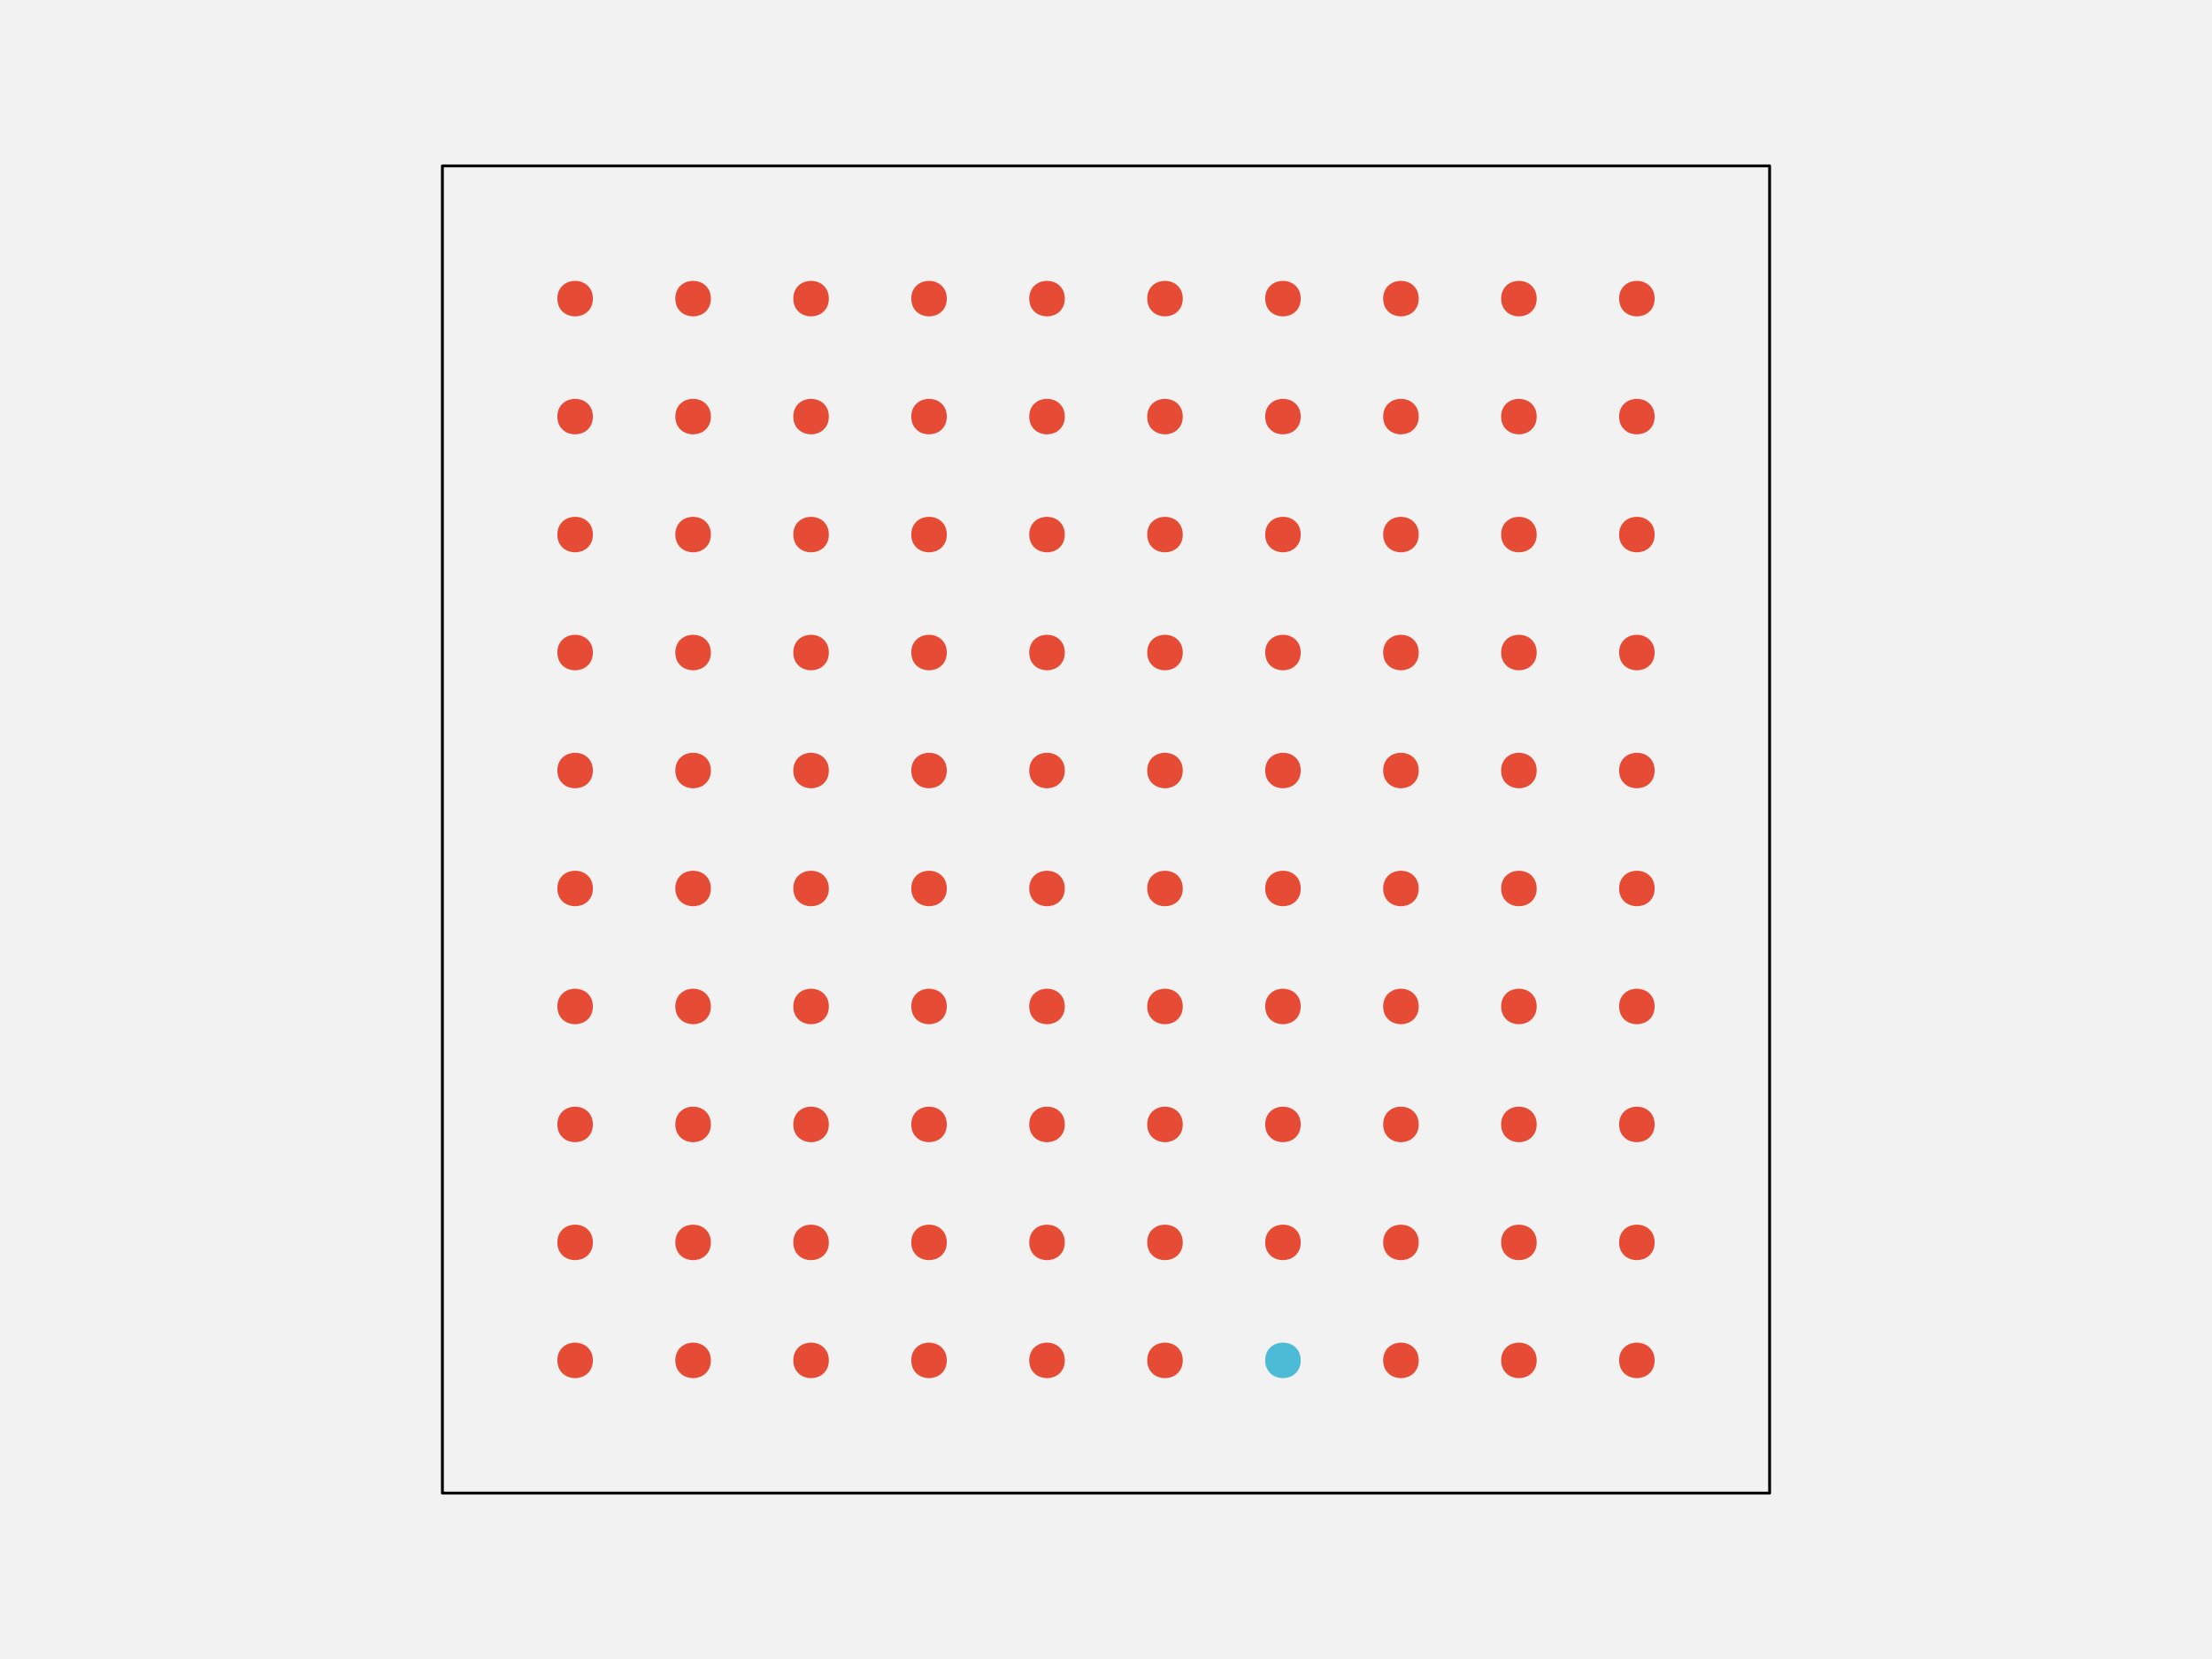
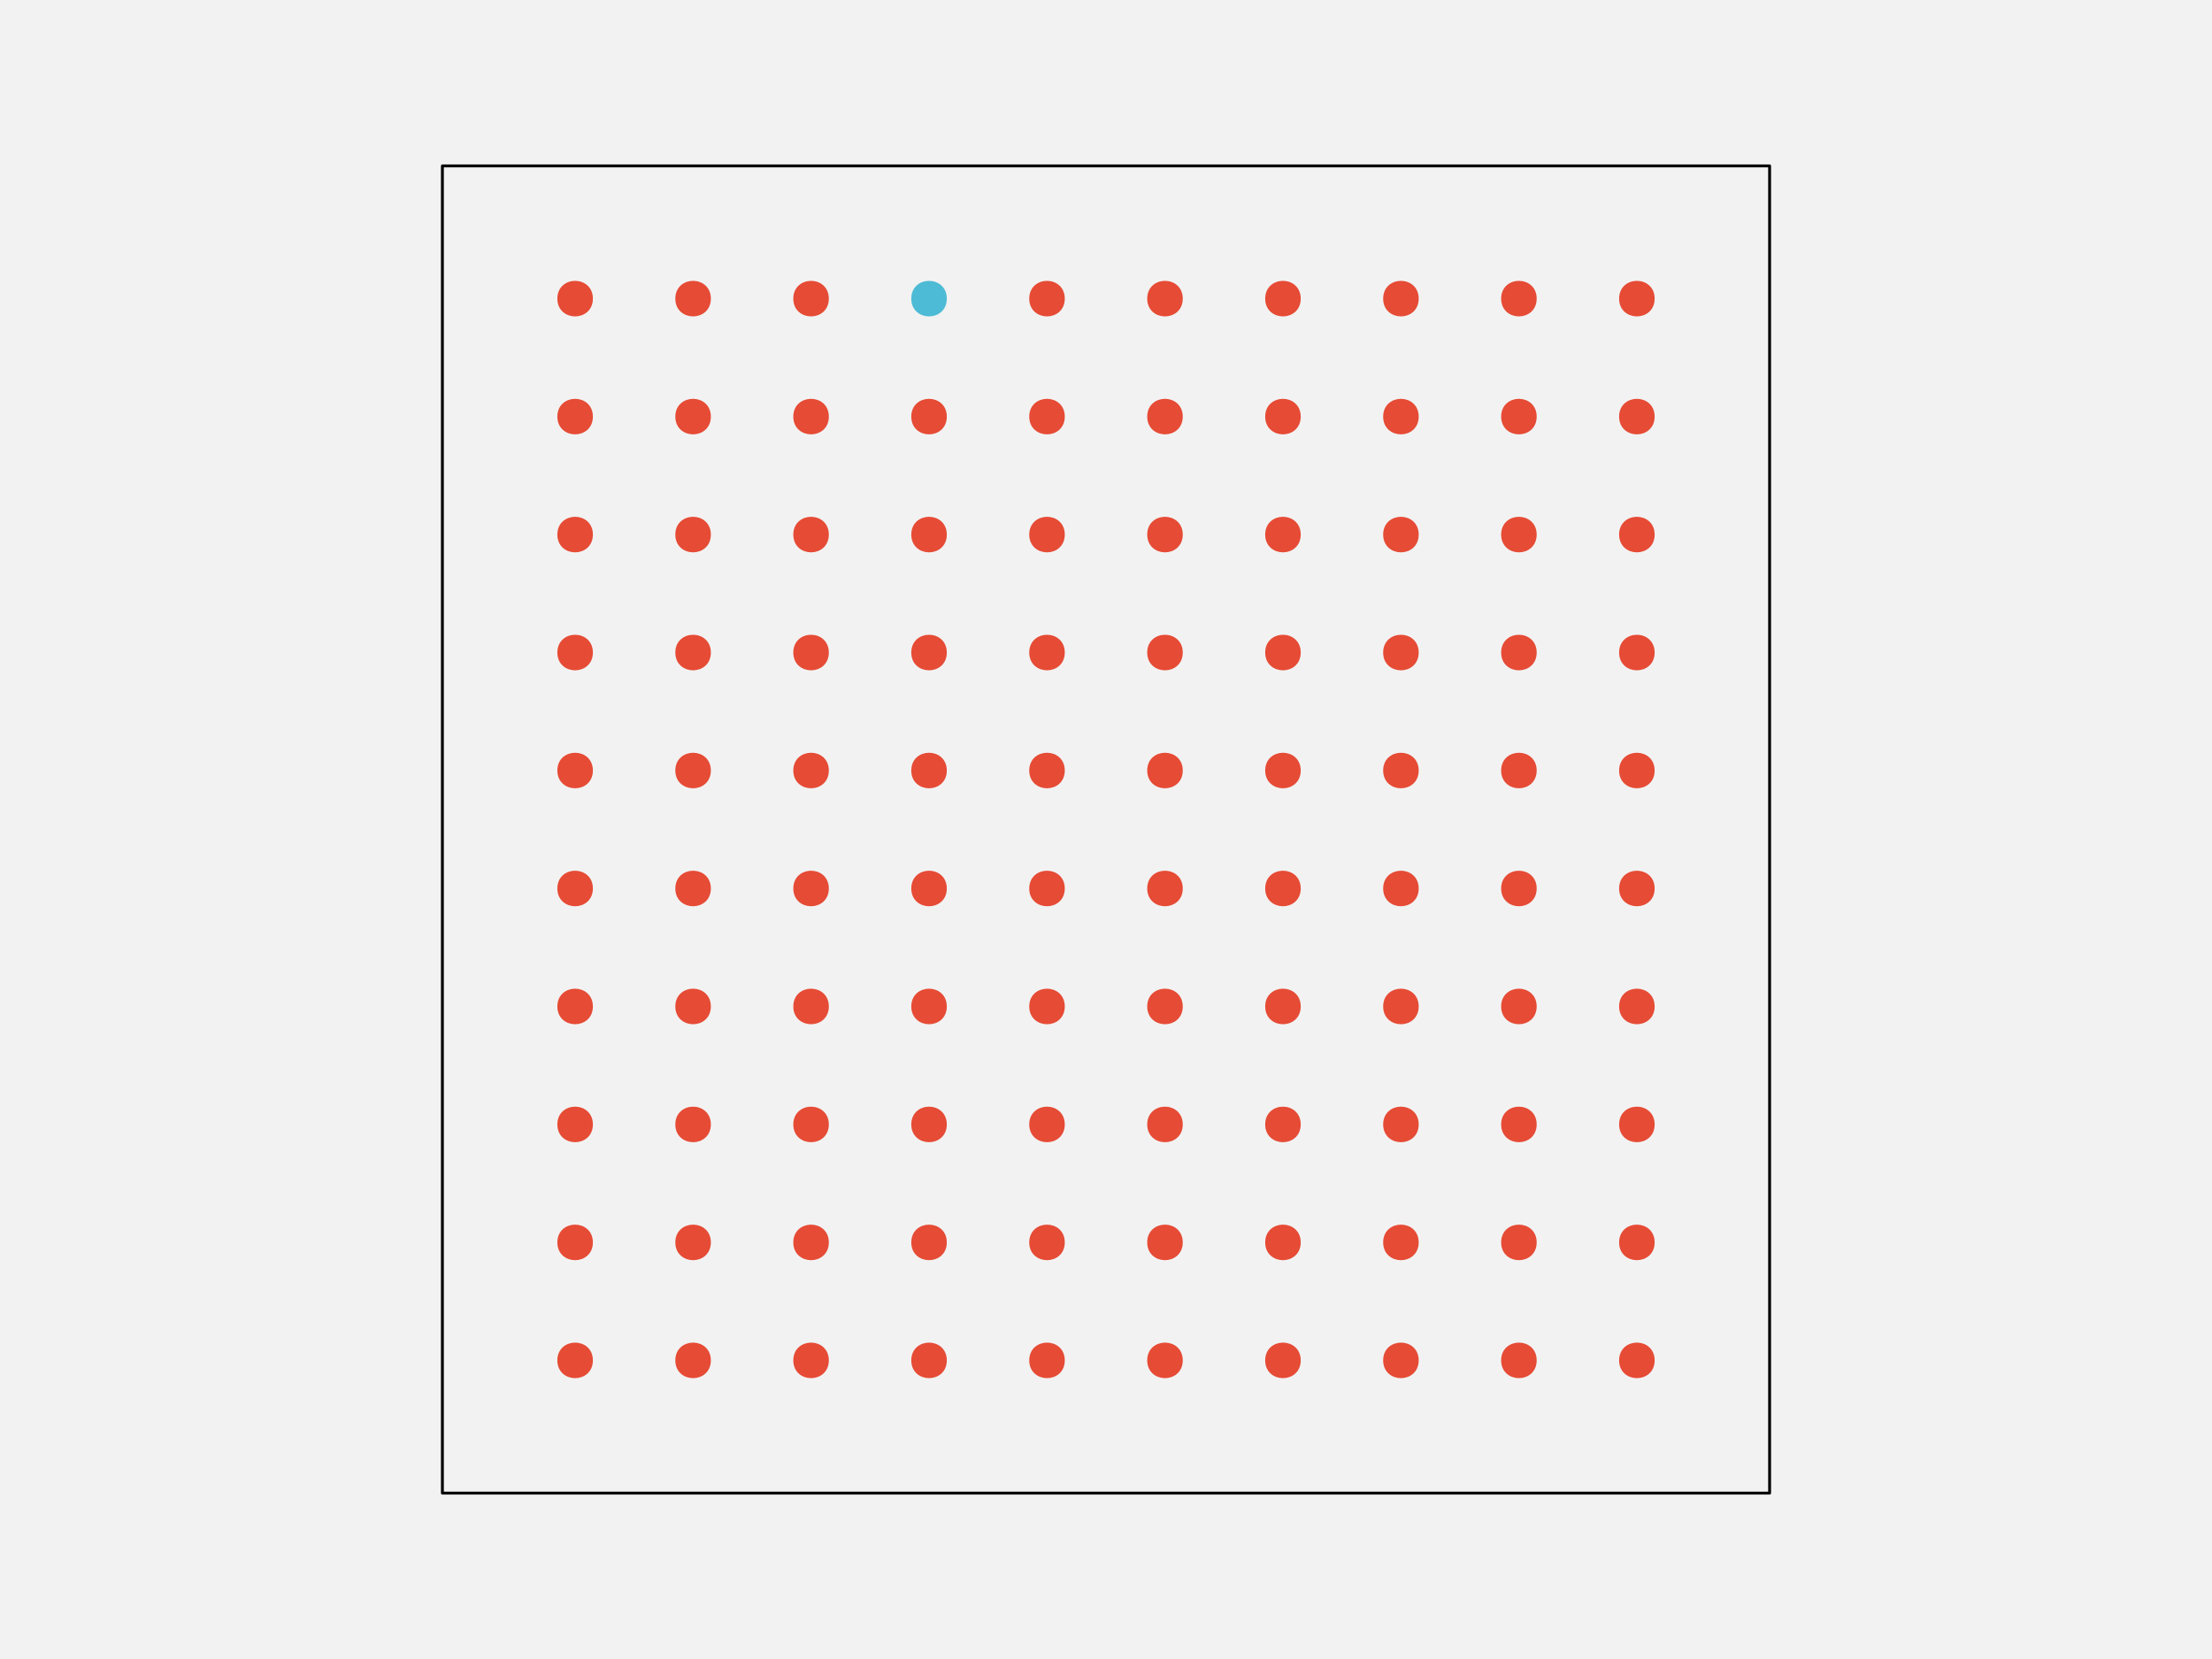
<svg xmlns="http://www.w3.org/2000/svg" width="576pt" height="432pt" viewBox="0 0 576 432" version="1.1">
  <g id="surface246">
    <rect x="0" y="0" width="576" height="432" style="fill:rgb(94.902%,94.902%,94.902%);fill-opacity:1;stroke:none;" />
    <path style="fill-rule:nonzero;fill:rgb(94.902%,94.902%,94.902%);fill-opacity:1;stroke-width:0.75;stroke-linecap:round;stroke-linejoin:round;stroke:rgb(0%,0%,0%);stroke-opacity:1;stroke-miterlimit:10;" d="M 115.199 388.801 L 460.801 388.801 L 460.801 43.199 L 115.199 43.199 Z M 115.199 388.801 " />
    <path style="fill-rule:nonzero;fill:rgb(90.196%,29.412%,20.784%);fill-opacity:1;stroke-width:0.75;stroke-linecap:round;stroke-linejoin:round;stroke:rgb(90.196%,29.412%,20.784%);stroke-opacity:1;stroke-miterlimit:10;" d="M 154.012 354.238 C 154.012 359.91 145.508 359.91 145.508 354.238 C 145.508 348.57 154.012 348.57 154.012 354.238 " />
    <path style="fill-rule:nonzero;fill:rgb(90.196%,29.412%,20.784%);fill-opacity:1;stroke-width:0.75;stroke-linecap:round;stroke-linejoin:round;stroke:rgb(90.196%,29.412%,20.784%);stroke-opacity:1;stroke-miterlimit:10;" d="M 184.73 354.238 C 184.73 359.91 176.227 359.91 176.227 354.238 C 176.227 348.57 184.73 348.57 184.73 354.238 " />
    <path style="fill-rule:nonzero;fill:rgb(90.196%,29.412%,20.784%);fill-opacity:1;stroke-width:0.75;stroke-linecap:round;stroke-linejoin:round;stroke:rgb(90.196%,29.412%,20.784%);stroke-opacity:1;stroke-miterlimit:10;" d="M 215.453 354.238 C 215.453 359.91 206.949 359.91 206.949 354.238 C 206.949 348.57 215.453 348.57 215.453 354.238 " />
    <path style="fill-rule:nonzero;fill:rgb(90.196%,29.412%,20.784%);fill-opacity:1;stroke-width:0.75;stroke-linecap:round;stroke-linejoin:round;stroke:rgb(90.196%,29.412%,20.784%);stroke-opacity:1;stroke-miterlimit:10;" d="M 246.172 354.238 C 246.172 359.91 237.668 359.91 237.668 354.238 C 237.668 348.57 246.172 348.57 246.172 354.238 " />
    <path style="fill-rule:nonzero;fill:rgb(90.196%,29.412%,20.784%);fill-opacity:1;stroke-width:0.75;stroke-linecap:round;stroke-linejoin:round;stroke:rgb(90.196%,29.412%,20.784%);stroke-opacity:1;stroke-miterlimit:10;" d="M 276.891 354.238 C 276.891 359.91 268.387 359.91 268.387 354.238 C 268.387 348.57 276.891 348.57 276.891 354.238 " />
    <path style="fill-rule:nonzero;fill:rgb(90.196%,29.412%,20.784%);fill-opacity:1;stroke-width:0.75;stroke-linecap:round;stroke-linejoin:round;stroke:rgb(90.196%,29.412%,20.784%);stroke-opacity:1;stroke-miterlimit:10;" d="M 307.613 354.238 C 307.613 359.91 299.109 359.91 299.109 354.238 C 299.109 348.57 307.613 348.57 307.613 354.238 " />
-     <path style="fill-rule:nonzero;fill:rgb(30.196%,73.333%,83.529%);fill-opacity:1;stroke-width:0.75;stroke-linecap:round;stroke-linejoin:round;stroke:rgb(30.196%,73.333%,83.529%);stroke-opacity:1;stroke-miterlimit:10;" d="M 338.332 354.238 C 338.332 359.91 329.828 359.91 329.828 354.238 C 329.828 348.57 338.332 348.57 338.332 354.238 " />
+     <path style="fill-rule:nonzero;fill:rgb(90.196%,29.412%,20.784%);fill-opacity:1;stroke-width:0.75;stroke-linecap:round;stroke-linejoin:round;stroke:rgb(90.196%,29.412%,20.784%);stroke-opacity:1;stroke-miterlimit:10;" d="M 338.332 354.238 C 338.332 359.91 329.828 359.91 329.828 354.238 C 329.828 348.57 338.332 348.57 338.332 354.238 " />
    <path style="fill-rule:nonzero;fill:rgb(90.196%,29.412%,20.784%);fill-opacity:1;stroke-width:0.75;stroke-linecap:round;stroke-linejoin:round;stroke:rgb(90.196%,29.412%,20.784%);stroke-opacity:1;stroke-miterlimit:10;" d="M 369.051 354.238 C 369.051 359.91 360.547 359.91 360.547 354.238 C 360.547 348.57 369.051 348.57 369.051 354.238 " />
    <path style="fill-rule:nonzero;fill:rgb(90.196%,29.412%,20.784%);fill-opacity:1;stroke-width:0.75;stroke-linecap:round;stroke-linejoin:round;stroke:rgb(90.196%,29.412%,20.784%);stroke-opacity:1;stroke-miterlimit:10;" d="M 399.773 354.238 C 399.773 359.91 391.27 359.91 391.27 354.238 C 391.27 348.57 399.773 348.57 399.773 354.238 " />
    <path style="fill-rule:nonzero;fill:rgb(90.196%,29.412%,20.784%);fill-opacity:1;stroke-width:0.75;stroke-linecap:round;stroke-linejoin:round;stroke:rgb(90.196%,29.412%,20.784%);stroke-opacity:1;stroke-miterlimit:10;" d="M 430.492 354.238 C 430.492 359.91 421.988 359.91 421.988 354.238 C 421.988 348.57 430.492 348.57 430.492 354.238 " />
    <path style="fill-rule:nonzero;fill:rgb(90.196%,29.412%,20.784%);fill-opacity:1;stroke-width:0.75;stroke-linecap:round;stroke-linejoin:round;stroke:rgb(90.196%,29.412%,20.784%);stroke-opacity:1;stroke-miterlimit:10;" d="M 154.012 323.52 C 154.012 329.188 145.508 329.188 145.508 323.52 C 145.508 317.852 154.012 317.852 154.012 323.52 " />
    <path style="fill-rule:nonzero;fill:rgb(90.196%,29.412%,20.784%);fill-opacity:1;stroke-width:0.75;stroke-linecap:round;stroke-linejoin:round;stroke:rgb(90.196%,29.412%,20.784%);stroke-opacity:1;stroke-miterlimit:10;" d="M 184.73 323.52 C 184.73 329.188 176.227 329.188 176.227 323.52 C 176.227 317.852 184.73 317.852 184.73 323.52 " />
    <path style="fill-rule:nonzero;fill:rgb(90.196%,29.412%,20.784%);fill-opacity:1;stroke-width:0.75;stroke-linecap:round;stroke-linejoin:round;stroke:rgb(90.196%,29.412%,20.784%);stroke-opacity:1;stroke-miterlimit:10;" d="M 215.453 323.52 C 215.453 329.188 206.949 329.188 206.949 323.52 C 206.949 317.852 215.453 317.852 215.453 323.52 " />
    <path style="fill-rule:nonzero;fill:rgb(90.196%,29.412%,20.784%);fill-opacity:1;stroke-width:0.75;stroke-linecap:round;stroke-linejoin:round;stroke:rgb(90.196%,29.412%,20.784%);stroke-opacity:1;stroke-miterlimit:10;" d="M 246.172 323.52 C 246.172 329.188 237.668 329.188 237.668 323.52 C 237.668 317.852 246.172 317.852 246.172 323.52 " />
    <path style="fill-rule:nonzero;fill:rgb(90.196%,29.412%,20.784%);fill-opacity:1;stroke-width:0.75;stroke-linecap:round;stroke-linejoin:round;stroke:rgb(90.196%,29.412%,20.784%);stroke-opacity:1;stroke-miterlimit:10;" d="M 276.891 323.52 C 276.891 329.188 268.387 329.188 268.387 323.52 C 268.387 317.852 276.891 317.852 276.891 323.52 " />
    <path style="fill-rule:nonzero;fill:rgb(90.196%,29.412%,20.784%);fill-opacity:1;stroke-width:0.75;stroke-linecap:round;stroke-linejoin:round;stroke:rgb(90.196%,29.412%,20.784%);stroke-opacity:1;stroke-miterlimit:10;" d="M 307.613 323.52 C 307.613 329.188 299.109 329.188 299.109 323.52 C 299.109 317.852 307.613 317.852 307.613 323.52 " />
    <path style="fill-rule:nonzero;fill:rgb(90.196%,29.412%,20.784%);fill-opacity:1;stroke-width:0.75;stroke-linecap:round;stroke-linejoin:round;stroke:rgb(90.196%,29.412%,20.784%);stroke-opacity:1;stroke-miterlimit:10;" d="M 338.332 323.52 C 338.332 329.188 329.828 329.188 329.828 323.52 C 329.828 317.852 338.332 317.852 338.332 323.52 " />
    <path style="fill-rule:nonzero;fill:rgb(90.196%,29.412%,20.784%);fill-opacity:1;stroke-width:0.75;stroke-linecap:round;stroke-linejoin:round;stroke:rgb(90.196%,29.412%,20.784%);stroke-opacity:1;stroke-miterlimit:10;" d="M 369.051 323.52 C 369.051 329.188 360.547 329.188 360.547 323.52 C 360.547 317.852 369.051 317.852 369.051 323.52 " />
    <path style="fill-rule:nonzero;fill:rgb(90.196%,29.412%,20.784%);fill-opacity:1;stroke-width:0.75;stroke-linecap:round;stroke-linejoin:round;stroke:rgb(90.196%,29.412%,20.784%);stroke-opacity:1;stroke-miterlimit:10;" d="M 399.773 323.52 C 399.773 329.188 391.27 329.188 391.27 323.52 C 391.27 317.852 399.773 317.852 399.773 323.52 " />
    <path style="fill-rule:nonzero;fill:rgb(90.196%,29.412%,20.784%);fill-opacity:1;stroke-width:0.75;stroke-linecap:round;stroke-linejoin:round;stroke:rgb(90.196%,29.412%,20.784%);stroke-opacity:1;stroke-miterlimit:10;" d="M 430.492 323.52 C 430.492 329.188 421.988 329.188 421.988 323.52 C 421.988 317.852 430.492 317.852 430.492 323.52 " />
    <path style="fill-rule:nonzero;fill:rgb(90.196%,29.412%,20.784%);fill-opacity:1;stroke-width:0.75;stroke-linecap:round;stroke-linejoin:round;stroke:rgb(90.196%,29.412%,20.784%);stroke-opacity:1;stroke-miterlimit:10;" d="M 154.012 292.801 C 154.012 298.469 145.508 298.469 145.508 292.801 C 145.508 287.129 154.012 287.129 154.012 292.801 " />
    <path style="fill-rule:nonzero;fill:rgb(90.196%,29.412%,20.784%);fill-opacity:1;stroke-width:0.75;stroke-linecap:round;stroke-linejoin:round;stroke:rgb(90.196%,29.412%,20.784%);stroke-opacity:1;stroke-miterlimit:10;" d="M 184.73 292.801 C 184.73 298.469 176.227 298.469 176.227 292.801 C 176.227 287.129 184.73 287.129 184.73 292.801 " />
    <path style="fill-rule:nonzero;fill:rgb(90.196%,29.412%,20.784%);fill-opacity:1;stroke-width:0.75;stroke-linecap:round;stroke-linejoin:round;stroke:rgb(90.196%,29.412%,20.784%);stroke-opacity:1;stroke-miterlimit:10;" d="M 215.453 292.801 C 215.453 298.469 206.949 298.469 206.949 292.801 C 206.949 287.129 215.453 287.129 215.453 292.801 " />
    <path style="fill-rule:nonzero;fill:rgb(90.196%,29.412%,20.784%);fill-opacity:1;stroke-width:0.75;stroke-linecap:round;stroke-linejoin:round;stroke:rgb(90.196%,29.412%,20.784%);stroke-opacity:1;stroke-miterlimit:10;" d="M 246.172 292.801 C 246.172 298.469 237.668 298.469 237.668 292.801 C 237.668 287.129 246.172 287.129 246.172 292.801 " />
    <path style="fill-rule:nonzero;fill:rgb(90.196%,29.412%,20.784%);fill-opacity:1;stroke-width:0.75;stroke-linecap:round;stroke-linejoin:round;stroke:rgb(90.196%,29.412%,20.784%);stroke-opacity:1;stroke-miterlimit:10;" d="M 276.891 292.801 C 276.891 298.469 268.387 298.469 268.387 292.801 C 268.387 287.129 276.891 287.129 276.891 292.801 " />
    <path style="fill-rule:nonzero;fill:rgb(90.196%,29.412%,20.784%);fill-opacity:1;stroke-width:0.75;stroke-linecap:round;stroke-linejoin:round;stroke:rgb(90.196%,29.412%,20.784%);stroke-opacity:1;stroke-miterlimit:10;" d="M 307.613 292.801 C 307.613 298.469 299.109 298.469 299.109 292.801 C 299.109 287.129 307.613 287.129 307.613 292.801 " />
    <path style="fill-rule:nonzero;fill:rgb(90.196%,29.412%,20.784%);fill-opacity:1;stroke-width:0.75;stroke-linecap:round;stroke-linejoin:round;stroke:rgb(90.196%,29.412%,20.784%);stroke-opacity:1;stroke-miterlimit:10;" d="M 338.332 292.801 C 338.332 298.469 329.828 298.469 329.828 292.801 C 329.828 287.129 338.332 287.129 338.332 292.801 " />
    <path style="fill-rule:nonzero;fill:rgb(90.196%,29.412%,20.784%);fill-opacity:1;stroke-width:0.75;stroke-linecap:round;stroke-linejoin:round;stroke:rgb(90.196%,29.412%,20.784%);stroke-opacity:1;stroke-miterlimit:10;" d="M 369.051 292.801 C 369.051 298.469 360.547 298.469 360.547 292.801 C 360.547 287.129 369.051 287.129 369.051 292.801 " />
    <path style="fill-rule:nonzero;fill:rgb(90.196%,29.412%,20.784%);fill-opacity:1;stroke-width:0.75;stroke-linecap:round;stroke-linejoin:round;stroke:rgb(90.196%,29.412%,20.784%);stroke-opacity:1;stroke-miterlimit:10;" d="M 399.773 292.801 C 399.773 298.469 391.27 298.469 391.27 292.801 C 391.27 287.129 399.773 287.129 399.773 292.801 " />
    <path style="fill-rule:nonzero;fill:rgb(90.196%,29.412%,20.784%);fill-opacity:1;stroke-width:0.75;stroke-linecap:round;stroke-linejoin:round;stroke:rgb(90.196%,29.412%,20.784%);stroke-opacity:1;stroke-miterlimit:10;" d="M 430.492 292.801 C 430.492 298.469 421.988 298.469 421.988 292.801 C 421.988 287.129 430.492 287.129 430.492 292.801 " />
    <path style="fill-rule:nonzero;fill:rgb(90.196%,29.412%,20.784%);fill-opacity:1;stroke-width:0.75;stroke-linecap:round;stroke-linejoin:round;stroke:rgb(90.196%,29.412%,20.784%);stroke-opacity:1;stroke-miterlimit:10;" d="M 154.012 262.078 C 154.012 267.75 145.508 267.75 145.508 262.078 C 145.508 256.41 154.012 256.41 154.012 262.078 " />
    <path style="fill-rule:nonzero;fill:rgb(90.196%,29.412%,20.784%);fill-opacity:1;stroke-width:0.75;stroke-linecap:round;stroke-linejoin:round;stroke:rgb(90.196%,29.412%,20.784%);stroke-opacity:1;stroke-miterlimit:10;" d="M 184.73 262.078 C 184.73 267.75 176.227 267.75 176.227 262.078 C 176.227 256.41 184.73 256.41 184.73 262.078 " />
    <path style="fill-rule:nonzero;fill:rgb(90.196%,29.412%,20.784%);fill-opacity:1;stroke-width:0.75;stroke-linecap:round;stroke-linejoin:round;stroke:rgb(90.196%,29.412%,20.784%);stroke-opacity:1;stroke-miterlimit:10;" d="M 215.453 262.078 C 215.453 267.75 206.949 267.75 206.949 262.078 C 206.949 256.41 215.453 256.41 215.453 262.078 " />
    <path style="fill-rule:nonzero;fill:rgb(90.196%,29.412%,20.784%);fill-opacity:1;stroke-width:0.75;stroke-linecap:round;stroke-linejoin:round;stroke:rgb(90.196%,29.412%,20.784%);stroke-opacity:1;stroke-miterlimit:10;" d="M 246.172 262.078 C 246.172 267.75 237.668 267.75 237.668 262.078 C 237.668 256.41 246.172 256.41 246.172 262.078 " />
    <path style="fill-rule:nonzero;fill:rgb(90.196%,29.412%,20.784%);fill-opacity:1;stroke-width:0.75;stroke-linecap:round;stroke-linejoin:round;stroke:rgb(90.196%,29.412%,20.784%);stroke-opacity:1;stroke-miterlimit:10;" d="M 276.891 262.078 C 276.891 267.75 268.387 267.75 268.387 262.078 C 268.387 256.41 276.891 256.41 276.891 262.078 " />
    <path style="fill-rule:nonzero;fill:rgb(90.196%,29.412%,20.784%);fill-opacity:1;stroke-width:0.75;stroke-linecap:round;stroke-linejoin:round;stroke:rgb(90.196%,29.412%,20.784%);stroke-opacity:1;stroke-miterlimit:10;" d="M 307.613 262.078 C 307.613 267.75 299.109 267.75 299.109 262.078 C 299.109 256.41 307.613 256.41 307.613 262.078 " />
    <path style="fill-rule:nonzero;fill:rgb(90.196%,29.412%,20.784%);fill-opacity:1;stroke-width:0.75;stroke-linecap:round;stroke-linejoin:round;stroke:rgb(90.196%,29.412%,20.784%);stroke-opacity:1;stroke-miterlimit:10;" d="M 338.332 262.078 C 338.332 267.75 329.828 267.75 329.828 262.078 C 329.828 256.41 338.332 256.41 338.332 262.078 " />
    <path style="fill-rule:nonzero;fill:rgb(90.196%,29.412%,20.784%);fill-opacity:1;stroke-width:0.75;stroke-linecap:round;stroke-linejoin:round;stroke:rgb(90.196%,29.412%,20.784%);stroke-opacity:1;stroke-miterlimit:10;" d="M 369.051 262.078 C 369.051 267.75 360.547 267.75 360.547 262.078 C 360.547 256.41 369.051 256.41 369.051 262.078 " />
    <path style="fill-rule:nonzero;fill:rgb(90.196%,29.412%,20.784%);fill-opacity:1;stroke-width:0.75;stroke-linecap:round;stroke-linejoin:round;stroke:rgb(90.196%,29.412%,20.784%);stroke-opacity:1;stroke-miterlimit:10;" d="M 399.773 262.078 C 399.773 267.75 391.27 267.75 391.27 262.078 C 391.27 256.41 399.773 256.41 399.773 262.078 " />
    <path style="fill-rule:nonzero;fill:rgb(90.196%,29.412%,20.784%);fill-opacity:1;stroke-width:0.75;stroke-linecap:round;stroke-linejoin:round;stroke:rgb(90.196%,29.412%,20.784%);stroke-opacity:1;stroke-miterlimit:10;" d="M 430.492 262.078 C 430.492 267.75 421.988 267.75 421.988 262.078 C 421.988 256.41 430.492 256.41 430.492 262.078 " />
    <path style="fill-rule:nonzero;fill:rgb(90.196%,29.412%,20.784%);fill-opacity:1;stroke-width:0.75;stroke-linecap:round;stroke-linejoin:round;stroke:rgb(90.196%,29.412%,20.784%);stroke-opacity:1;stroke-miterlimit:10;" d="M 154.012 231.359 C 154.012 237.027 145.508 237.027 145.508 231.359 C 145.508 225.691 154.012 225.691 154.012 231.359 " />
    <path style="fill-rule:nonzero;fill:rgb(90.196%,29.412%,20.784%);fill-opacity:1;stroke-width:0.75;stroke-linecap:round;stroke-linejoin:round;stroke:rgb(90.196%,29.412%,20.784%);stroke-opacity:1;stroke-miterlimit:10;" d="M 184.73 231.359 C 184.73 237.027 176.227 237.027 176.227 231.359 C 176.227 225.691 184.73 225.691 184.73 231.359 " />
    <path style="fill-rule:nonzero;fill:rgb(90.196%,29.412%,20.784%);fill-opacity:1;stroke-width:0.75;stroke-linecap:round;stroke-linejoin:round;stroke:rgb(90.196%,29.412%,20.784%);stroke-opacity:1;stroke-miterlimit:10;" d="M 215.453 231.359 C 215.453 237.027 206.949 237.027 206.949 231.359 C 206.949 225.691 215.453 225.691 215.453 231.359 " />
    <path style="fill-rule:nonzero;fill:rgb(90.196%,29.412%,20.784%);fill-opacity:1;stroke-width:0.75;stroke-linecap:round;stroke-linejoin:round;stroke:rgb(90.196%,29.412%,20.784%);stroke-opacity:1;stroke-miterlimit:10;" d="M 246.172 231.359 C 246.172 237.027 237.668 237.027 237.668 231.359 C 237.668 225.691 246.172 225.691 246.172 231.359 " />
    <path style="fill-rule:nonzero;fill:rgb(90.196%,29.412%,20.784%);fill-opacity:1;stroke-width:0.75;stroke-linecap:round;stroke-linejoin:round;stroke:rgb(90.196%,29.412%,20.784%);stroke-opacity:1;stroke-miterlimit:10;" d="M 276.891 231.359 C 276.891 237.027 268.387 237.027 268.387 231.359 C 268.387 225.691 276.891 225.691 276.891 231.359 " />
    <path style="fill-rule:nonzero;fill:rgb(90.196%,29.412%,20.784%);fill-opacity:1;stroke-width:0.75;stroke-linecap:round;stroke-linejoin:round;stroke:rgb(90.196%,29.412%,20.784%);stroke-opacity:1;stroke-miterlimit:10;" d="M 307.613 231.359 C 307.613 237.027 299.109 237.027 299.109 231.359 C 299.109 225.691 307.613 225.691 307.613 231.359 " />
    <path style="fill-rule:nonzero;fill:rgb(90.196%,29.412%,20.784%);fill-opacity:1;stroke-width:0.75;stroke-linecap:round;stroke-linejoin:round;stroke:rgb(90.196%,29.412%,20.784%);stroke-opacity:1;stroke-miterlimit:10;" d="M 338.332 231.359 C 338.332 237.027 329.828 237.027 329.828 231.359 C 329.828 225.691 338.332 225.691 338.332 231.359 " />
    <path style="fill-rule:nonzero;fill:rgb(90.196%,29.412%,20.784%);fill-opacity:1;stroke-width:0.75;stroke-linecap:round;stroke-linejoin:round;stroke:rgb(90.196%,29.412%,20.784%);stroke-opacity:1;stroke-miterlimit:10;" d="M 369.051 231.359 C 369.051 237.027 360.547 237.027 360.547 231.359 C 360.547 225.691 369.051 225.691 369.051 231.359 " />
    <path style="fill-rule:nonzero;fill:rgb(90.196%,29.412%,20.784%);fill-opacity:1;stroke-width:0.75;stroke-linecap:round;stroke-linejoin:round;stroke:rgb(90.196%,29.412%,20.784%);stroke-opacity:1;stroke-miterlimit:10;" d="M 399.773 231.359 C 399.773 237.027 391.27 237.027 391.27 231.359 C 391.27 225.691 399.773 225.691 399.773 231.359 " />
    <path style="fill-rule:nonzero;fill:rgb(90.196%,29.412%,20.784%);fill-opacity:1;stroke-width:0.75;stroke-linecap:round;stroke-linejoin:round;stroke:rgb(90.196%,29.412%,20.784%);stroke-opacity:1;stroke-miterlimit:10;" d="M 430.492 231.359 C 430.492 237.027 421.988 237.027 421.988 231.359 C 421.988 225.691 430.492 225.691 430.492 231.359 " />
    <path style="fill-rule:nonzero;fill:rgb(90.196%,29.412%,20.784%);fill-opacity:1;stroke-width:0.75;stroke-linecap:round;stroke-linejoin:round;stroke:rgb(90.196%,29.412%,20.784%);stroke-opacity:1;stroke-miterlimit:10;" d="M 154.012 200.641 C 154.012 206.309 145.508 206.309 145.508 200.641 C 145.508 194.973 154.012 194.973 154.012 200.641 " />
    <path style="fill-rule:nonzero;fill:rgb(90.196%,29.412%,20.784%);fill-opacity:1;stroke-width:0.75;stroke-linecap:round;stroke-linejoin:round;stroke:rgb(90.196%,29.412%,20.784%);stroke-opacity:1;stroke-miterlimit:10;" d="M 184.73 200.641 C 184.73 206.309 176.227 206.309 176.227 200.641 C 176.227 194.973 184.73 194.973 184.73 200.641 " />
    <path style="fill-rule:nonzero;fill:rgb(90.196%,29.412%,20.784%);fill-opacity:1;stroke-width:0.75;stroke-linecap:round;stroke-linejoin:round;stroke:rgb(90.196%,29.412%,20.784%);stroke-opacity:1;stroke-miterlimit:10;" d="M 215.453 200.641 C 215.453 206.309 206.949 206.309 206.949 200.641 C 206.949 194.973 215.453 194.973 215.453 200.641 " />
    <path style="fill-rule:nonzero;fill:rgb(90.196%,29.412%,20.784%);fill-opacity:1;stroke-width:0.75;stroke-linecap:round;stroke-linejoin:round;stroke:rgb(90.196%,29.412%,20.784%);stroke-opacity:1;stroke-miterlimit:10;" d="M 246.172 200.641 C 246.172 206.309 237.668 206.309 237.668 200.641 C 237.668 194.973 246.172 194.973 246.172 200.641 " />
    <path style="fill-rule:nonzero;fill:rgb(90.196%,29.412%,20.784%);fill-opacity:1;stroke-width:0.75;stroke-linecap:round;stroke-linejoin:round;stroke:rgb(90.196%,29.412%,20.784%);stroke-opacity:1;stroke-miterlimit:10;" d="M 276.891 200.641 C 276.891 206.309 268.387 206.309 268.387 200.641 C 268.387 194.973 276.891 194.973 276.891 200.641 " />
    <path style="fill-rule:nonzero;fill:rgb(90.196%,29.412%,20.784%);fill-opacity:1;stroke-width:0.75;stroke-linecap:round;stroke-linejoin:round;stroke:rgb(90.196%,29.412%,20.784%);stroke-opacity:1;stroke-miterlimit:10;" d="M 307.613 200.641 C 307.613 206.309 299.109 206.309 299.109 200.641 C 299.109 194.973 307.613 194.973 307.613 200.641 " />
    <path style="fill-rule:nonzero;fill:rgb(90.196%,29.412%,20.784%);fill-opacity:1;stroke-width:0.75;stroke-linecap:round;stroke-linejoin:round;stroke:rgb(90.196%,29.412%,20.784%);stroke-opacity:1;stroke-miterlimit:10;" d="M 338.332 200.641 C 338.332 206.309 329.828 206.309 329.828 200.641 C 329.828 194.973 338.332 194.973 338.332 200.641 " />
    <path style="fill-rule:nonzero;fill:rgb(90.196%,29.412%,20.784%);fill-opacity:1;stroke-width:0.75;stroke-linecap:round;stroke-linejoin:round;stroke:rgb(90.196%,29.412%,20.784%);stroke-opacity:1;stroke-miterlimit:10;" d="M 369.051 200.641 C 369.051 206.309 360.547 206.309 360.547 200.641 C 360.547 194.973 369.051 194.973 369.051 200.641 " />
    <path style="fill-rule:nonzero;fill:rgb(90.196%,29.412%,20.784%);fill-opacity:1;stroke-width:0.75;stroke-linecap:round;stroke-linejoin:round;stroke:rgb(90.196%,29.412%,20.784%);stroke-opacity:1;stroke-miterlimit:10;" d="M 399.773 200.641 C 399.773 206.309 391.27 206.309 391.27 200.641 C 391.27 194.973 399.773 194.973 399.773 200.641 " />
    <path style="fill-rule:nonzero;fill:rgb(90.196%,29.412%,20.784%);fill-opacity:1;stroke-width:0.75;stroke-linecap:round;stroke-linejoin:round;stroke:rgb(90.196%,29.412%,20.784%);stroke-opacity:1;stroke-miterlimit:10;" d="M 430.492 200.641 C 430.492 206.309 421.988 206.309 421.988 200.641 C 421.988 194.973 430.492 194.973 430.492 200.641 " />
    <path style="fill-rule:nonzero;fill:rgb(90.196%,29.412%,20.784%);fill-opacity:1;stroke-width:0.75;stroke-linecap:round;stroke-linejoin:round;stroke:rgb(90.196%,29.412%,20.784%);stroke-opacity:1;stroke-miterlimit:10;" d="M 154.012 169.922 C 154.012 175.59 145.508 175.59 145.508 169.922 C 145.508 164.25 154.012 164.25 154.012 169.922 " />
    <path style="fill-rule:nonzero;fill:rgb(90.196%,29.412%,20.784%);fill-opacity:1;stroke-width:0.75;stroke-linecap:round;stroke-linejoin:round;stroke:rgb(90.196%,29.412%,20.784%);stroke-opacity:1;stroke-miterlimit:10;" d="M 184.73 169.922 C 184.73 175.59 176.227 175.59 176.227 169.922 C 176.227 164.25 184.73 164.25 184.73 169.922 " />
    <path style="fill-rule:nonzero;fill:rgb(90.196%,29.412%,20.784%);fill-opacity:1;stroke-width:0.75;stroke-linecap:round;stroke-linejoin:round;stroke:rgb(90.196%,29.412%,20.784%);stroke-opacity:1;stroke-miterlimit:10;" d="M 215.453 169.922 C 215.453 175.59 206.949 175.59 206.949 169.922 C 206.949 164.25 215.453 164.25 215.453 169.922 " />
    <path style="fill-rule:nonzero;fill:rgb(90.196%,29.412%,20.784%);fill-opacity:1;stroke-width:0.75;stroke-linecap:round;stroke-linejoin:round;stroke:rgb(90.196%,29.412%,20.784%);stroke-opacity:1;stroke-miterlimit:10;" d="M 246.172 169.922 C 246.172 175.59 237.668 175.59 237.668 169.922 C 237.668 164.25 246.172 164.25 246.172 169.922 " />
    <path style="fill-rule:nonzero;fill:rgb(90.196%,29.412%,20.784%);fill-opacity:1;stroke-width:0.75;stroke-linecap:round;stroke-linejoin:round;stroke:rgb(90.196%,29.412%,20.784%);stroke-opacity:1;stroke-miterlimit:10;" d="M 276.891 169.922 C 276.891 175.59 268.387 175.59 268.387 169.922 C 268.387 164.25 276.891 164.25 276.891 169.922 " />
    <path style="fill-rule:nonzero;fill:rgb(90.196%,29.412%,20.784%);fill-opacity:1;stroke-width:0.75;stroke-linecap:round;stroke-linejoin:round;stroke:rgb(90.196%,29.412%,20.784%);stroke-opacity:1;stroke-miterlimit:10;" d="M 307.613 169.922 C 307.613 175.59 299.109 175.59 299.109 169.922 C 299.109 164.25 307.613 164.25 307.613 169.922 " />
    <path style="fill-rule:nonzero;fill:rgb(90.196%,29.412%,20.784%);fill-opacity:1;stroke-width:0.75;stroke-linecap:round;stroke-linejoin:round;stroke:rgb(90.196%,29.412%,20.784%);stroke-opacity:1;stroke-miterlimit:10;" d="M 338.332 169.922 C 338.332 175.59 329.828 175.59 329.828 169.922 C 329.828 164.25 338.332 164.25 338.332 169.922 " />
    <path style="fill-rule:nonzero;fill:rgb(90.196%,29.412%,20.784%);fill-opacity:1;stroke-width:0.75;stroke-linecap:round;stroke-linejoin:round;stroke:rgb(90.196%,29.412%,20.784%);stroke-opacity:1;stroke-miterlimit:10;" d="M 369.051 169.922 C 369.051 175.59 360.547 175.59 360.547 169.922 C 360.547 164.25 369.051 164.25 369.051 169.922 " />
    <path style="fill-rule:nonzero;fill:rgb(90.196%,29.412%,20.784%);fill-opacity:1;stroke-width:0.75;stroke-linecap:round;stroke-linejoin:round;stroke:rgb(90.196%,29.412%,20.784%);stroke-opacity:1;stroke-miterlimit:10;" d="M 399.773 169.922 C 399.773 175.59 391.27 175.59 391.27 169.922 C 391.27 164.25 399.773 164.25 399.773 169.922 " />
    <path style="fill-rule:nonzero;fill:rgb(90.196%,29.412%,20.784%);fill-opacity:1;stroke-width:0.75;stroke-linecap:round;stroke-linejoin:round;stroke:rgb(90.196%,29.412%,20.784%);stroke-opacity:1;stroke-miterlimit:10;" d="M 430.492 169.922 C 430.492 175.59 421.988 175.59 421.988 169.922 C 421.988 164.25 430.492 164.25 430.492 169.922 " />
    <path style="fill-rule:nonzero;fill:rgb(90.196%,29.412%,20.784%);fill-opacity:1;stroke-width:0.75;stroke-linecap:round;stroke-linejoin:round;stroke:rgb(90.196%,29.412%,20.784%);stroke-opacity:1;stroke-miterlimit:10;" d="M 154.012 139.199 C 154.012 144.871 145.508 144.871 145.508 139.199 C 145.508 133.531 154.012 133.531 154.012 139.199 " />
    <path style="fill-rule:nonzero;fill:rgb(90.196%,29.412%,20.784%);fill-opacity:1;stroke-width:0.75;stroke-linecap:round;stroke-linejoin:round;stroke:rgb(90.196%,29.412%,20.784%);stroke-opacity:1;stroke-miterlimit:10;" d="M 184.73 139.199 C 184.73 144.871 176.227 144.871 176.227 139.199 C 176.227 133.531 184.73 133.531 184.73 139.199 " />
    <path style="fill-rule:nonzero;fill:rgb(90.196%,29.412%,20.784%);fill-opacity:1;stroke-width:0.75;stroke-linecap:round;stroke-linejoin:round;stroke:rgb(90.196%,29.412%,20.784%);stroke-opacity:1;stroke-miterlimit:10;" d="M 215.453 139.199 C 215.453 144.871 206.949 144.871 206.949 139.199 C 206.949 133.531 215.453 133.531 215.453 139.199 " />
    <path style="fill-rule:nonzero;fill:rgb(90.196%,29.412%,20.784%);fill-opacity:1;stroke-width:0.75;stroke-linecap:round;stroke-linejoin:round;stroke:rgb(90.196%,29.412%,20.784%);stroke-opacity:1;stroke-miterlimit:10;" d="M 246.172 139.199 C 246.172 144.871 237.668 144.871 237.668 139.199 C 237.668 133.531 246.172 133.531 246.172 139.199 " />
    <path style="fill-rule:nonzero;fill:rgb(90.196%,29.412%,20.784%);fill-opacity:1;stroke-width:0.75;stroke-linecap:round;stroke-linejoin:round;stroke:rgb(90.196%,29.412%,20.784%);stroke-opacity:1;stroke-miterlimit:10;" d="M 276.891 139.199 C 276.891 144.871 268.387 144.871 268.387 139.199 C 268.387 133.531 276.891 133.531 276.891 139.199 " />
    <path style="fill-rule:nonzero;fill:rgb(90.196%,29.412%,20.784%);fill-opacity:1;stroke-width:0.75;stroke-linecap:round;stroke-linejoin:round;stroke:rgb(90.196%,29.412%,20.784%);stroke-opacity:1;stroke-miterlimit:10;" d="M 307.613 139.199 C 307.613 144.871 299.109 144.871 299.109 139.199 C 299.109 133.531 307.613 133.531 307.613 139.199 " />
    <path style="fill-rule:nonzero;fill:rgb(90.196%,29.412%,20.784%);fill-opacity:1;stroke-width:0.75;stroke-linecap:round;stroke-linejoin:round;stroke:rgb(90.196%,29.412%,20.784%);stroke-opacity:1;stroke-miterlimit:10;" d="M 338.332 139.199 C 338.332 144.871 329.828 144.871 329.828 139.199 C 329.828 133.531 338.332 133.531 338.332 139.199 " />
    <path style="fill-rule:nonzero;fill:rgb(90.196%,29.412%,20.784%);fill-opacity:1;stroke-width:0.75;stroke-linecap:round;stroke-linejoin:round;stroke:rgb(90.196%,29.412%,20.784%);stroke-opacity:1;stroke-miterlimit:10;" d="M 369.051 139.199 C 369.051 144.871 360.547 144.871 360.547 139.199 C 360.547 133.531 369.051 133.531 369.051 139.199 " />
    <path style="fill-rule:nonzero;fill:rgb(90.196%,29.412%,20.784%);fill-opacity:1;stroke-width:0.75;stroke-linecap:round;stroke-linejoin:round;stroke:rgb(90.196%,29.412%,20.784%);stroke-opacity:1;stroke-miterlimit:10;" d="M 399.773 139.199 C 399.773 144.871 391.27 144.871 391.27 139.199 C 391.27 133.531 399.773 133.531 399.773 139.199 " />
    <path style="fill-rule:nonzero;fill:rgb(90.196%,29.412%,20.784%);fill-opacity:1;stroke-width:0.75;stroke-linecap:round;stroke-linejoin:round;stroke:rgb(90.196%,29.412%,20.784%);stroke-opacity:1;stroke-miterlimit:10;" d="M 430.492 139.199 C 430.492 144.871 421.988 144.871 421.988 139.199 C 421.988 133.531 430.492 133.531 430.492 139.199 " />
    <path style="fill-rule:nonzero;fill:rgb(90.196%,29.412%,20.784%);fill-opacity:1;stroke-width:0.75;stroke-linecap:round;stroke-linejoin:round;stroke:rgb(90.196%,29.412%,20.784%);stroke-opacity:1;stroke-miterlimit:10;" d="M 154.012 108.48 C 154.012 114.148 145.508 114.148 145.508 108.48 C 145.508 102.812 154.012 102.812 154.012 108.48 " />
    <path style="fill-rule:nonzero;fill:rgb(90.196%,29.412%,20.784%);fill-opacity:1;stroke-width:0.75;stroke-linecap:round;stroke-linejoin:round;stroke:rgb(90.196%,29.412%,20.784%);stroke-opacity:1;stroke-miterlimit:10;" d="M 184.73 108.48 C 184.73 114.148 176.227 114.148 176.227 108.48 C 176.227 102.812 184.73 102.812 184.73 108.48 " />
    <path style="fill-rule:nonzero;fill:rgb(90.196%,29.412%,20.784%);fill-opacity:1;stroke-width:0.75;stroke-linecap:round;stroke-linejoin:round;stroke:rgb(90.196%,29.412%,20.784%);stroke-opacity:1;stroke-miterlimit:10;" d="M 215.453 108.48 C 215.453 114.148 206.949 114.148 206.949 108.48 C 206.949 102.812 215.453 102.812 215.453 108.48 " />
    <path style="fill-rule:nonzero;fill:rgb(90.196%,29.412%,20.784%);fill-opacity:1;stroke-width:0.75;stroke-linecap:round;stroke-linejoin:round;stroke:rgb(90.196%,29.412%,20.784%);stroke-opacity:1;stroke-miterlimit:10;" d="M 246.172 108.48 C 246.172 114.148 237.668 114.148 237.668 108.48 C 237.668 102.812 246.172 102.812 246.172 108.48 " />
    <path style="fill-rule:nonzero;fill:rgb(90.196%,29.412%,20.784%);fill-opacity:1;stroke-width:0.75;stroke-linecap:round;stroke-linejoin:round;stroke:rgb(90.196%,29.412%,20.784%);stroke-opacity:1;stroke-miterlimit:10;" d="M 276.891 108.48 C 276.891 114.148 268.387 114.148 268.387 108.48 C 268.387 102.812 276.891 102.812 276.891 108.48 " />
    <path style="fill-rule:nonzero;fill:rgb(90.196%,29.412%,20.784%);fill-opacity:1;stroke-width:0.75;stroke-linecap:round;stroke-linejoin:round;stroke:rgb(90.196%,29.412%,20.784%);stroke-opacity:1;stroke-miterlimit:10;" d="M 307.613 108.48 C 307.613 114.148 299.109 114.148 299.109 108.48 C 299.109 102.812 307.613 102.812 307.613 108.48 " />
    <path style="fill-rule:nonzero;fill:rgb(90.196%,29.412%,20.784%);fill-opacity:1;stroke-width:0.75;stroke-linecap:round;stroke-linejoin:round;stroke:rgb(90.196%,29.412%,20.784%);stroke-opacity:1;stroke-miterlimit:10;" d="M 338.332 108.48 C 338.332 114.148 329.828 114.148 329.828 108.48 C 329.828 102.812 338.332 102.812 338.332 108.48 " />
    <path style="fill-rule:nonzero;fill:rgb(90.196%,29.412%,20.784%);fill-opacity:1;stroke-width:0.75;stroke-linecap:round;stroke-linejoin:round;stroke:rgb(90.196%,29.412%,20.784%);stroke-opacity:1;stroke-miterlimit:10;" d="M 369.051 108.48 C 369.051 114.148 360.547 114.148 360.547 108.48 C 360.547 102.812 369.051 102.812 369.051 108.48 " />
    <path style="fill-rule:nonzero;fill:rgb(90.196%,29.412%,20.784%);fill-opacity:1;stroke-width:0.75;stroke-linecap:round;stroke-linejoin:round;stroke:rgb(90.196%,29.412%,20.784%);stroke-opacity:1;stroke-miterlimit:10;" d="M 399.773 108.48 C 399.773 114.148 391.27 114.148 391.27 108.48 C 391.27 102.812 399.773 102.812 399.773 108.48 " />
    <path style="fill-rule:nonzero;fill:rgb(90.196%,29.412%,20.784%);fill-opacity:1;stroke-width:0.75;stroke-linecap:round;stroke-linejoin:round;stroke:rgb(90.196%,29.412%,20.784%);stroke-opacity:1;stroke-miterlimit:10;" d="M 430.492 108.48 C 430.492 114.148 421.988 114.148 421.988 108.48 C 421.988 102.812 430.492 102.812 430.492 108.48 " />
    <path style="fill-rule:nonzero;fill:rgb(90.196%,29.412%,20.784%);fill-opacity:1;stroke-width:0.75;stroke-linecap:round;stroke-linejoin:round;stroke:rgb(90.196%,29.412%,20.784%);stroke-opacity:1;stroke-miterlimit:10;" d="M 154.012 77.762 C 154.012 83.43 145.508 83.43 145.508 77.762 C 145.508 72.09 154.012 72.09 154.012 77.762 " />
    <path style="fill-rule:nonzero;fill:rgb(90.196%,29.412%,20.784%);fill-opacity:1;stroke-width:0.75;stroke-linecap:round;stroke-linejoin:round;stroke:rgb(90.196%,29.412%,20.784%);stroke-opacity:1;stroke-miterlimit:10;" d="M 184.73 77.762 C 184.73 83.43 176.227 83.43 176.227 77.762 C 176.227 72.09 184.73 72.09 184.73 77.762 " />
    <path style="fill-rule:nonzero;fill:rgb(90.196%,29.412%,20.784%);fill-opacity:1;stroke-width:0.75;stroke-linecap:round;stroke-linejoin:round;stroke:rgb(90.196%,29.412%,20.784%);stroke-opacity:1;stroke-miterlimit:10;" d="M 215.453 77.762 C 215.453 83.43 206.949 83.43 206.949 77.762 C 206.949 72.09 215.453 72.09 215.453 77.762 " />
-     <path style="fill-rule:nonzero;fill:rgb(90.196%,29.412%,20.784%);fill-opacity:1;stroke-width:0.75;stroke-linecap:round;stroke-linejoin:round;stroke:rgb(90.196%,29.412%,20.784%);stroke-opacity:1;stroke-miterlimit:10;" d="M 246.172 77.762 C 246.172 83.43 237.668 83.43 237.668 77.762 C 237.668 72.09 246.172 72.09 246.172 77.762 " />
+     <path style="fill-rule:nonzero;fill:rgb(30.196%,73.333%,83.529%);fill-opacity:1;stroke-width:0.75;stroke-linecap:round;stroke-linejoin:round;stroke:rgb(30.196%,73.333%,83.529%);stroke-opacity:1;stroke-miterlimit:10;" d="M 246.172 77.762 C 246.172 83.43 237.668 83.43 237.668 77.762 C 237.668 72.09 246.172 72.09 246.172 77.762 " />
    <path style="fill-rule:nonzero;fill:rgb(90.196%,29.412%,20.784%);fill-opacity:1;stroke-width:0.75;stroke-linecap:round;stroke-linejoin:round;stroke:rgb(90.196%,29.412%,20.784%);stroke-opacity:1;stroke-miterlimit:10;" d="M 276.891 77.762 C 276.891 83.43 268.387 83.43 268.387 77.762 C 268.387 72.09 276.891 72.09 276.891 77.762 " />
    <path style="fill-rule:nonzero;fill:rgb(90.196%,29.412%,20.784%);fill-opacity:1;stroke-width:0.75;stroke-linecap:round;stroke-linejoin:round;stroke:rgb(90.196%,29.412%,20.784%);stroke-opacity:1;stroke-miterlimit:10;" d="M 307.613 77.762 C 307.613 83.43 299.109 83.43 299.109 77.762 C 299.109 72.09 307.613 72.09 307.613 77.762 " />
    <path style="fill-rule:nonzero;fill:rgb(90.196%,29.412%,20.784%);fill-opacity:1;stroke-width:0.75;stroke-linecap:round;stroke-linejoin:round;stroke:rgb(90.196%,29.412%,20.784%);stroke-opacity:1;stroke-miterlimit:10;" d="M 338.332 77.762 C 338.332 83.43 329.828 83.43 329.828 77.762 C 329.828 72.09 338.332 72.09 338.332 77.762 " />
    <path style="fill-rule:nonzero;fill:rgb(90.196%,29.412%,20.784%);fill-opacity:1;stroke-width:0.75;stroke-linecap:round;stroke-linejoin:round;stroke:rgb(90.196%,29.412%,20.784%);stroke-opacity:1;stroke-miterlimit:10;" d="M 369.051 77.762 C 369.051 83.43 360.547 83.43 360.547 77.762 C 360.547 72.09 369.051 72.09 369.051 77.762 " />
    <path style="fill-rule:nonzero;fill:rgb(90.196%,29.412%,20.784%);fill-opacity:1;stroke-width:0.75;stroke-linecap:round;stroke-linejoin:round;stroke:rgb(90.196%,29.412%,20.784%);stroke-opacity:1;stroke-miterlimit:10;" d="M 399.773 77.762 C 399.773 83.43 391.27 83.43 391.27 77.762 C 391.27 72.09 399.773 72.09 399.773 77.762 " />
    <path style="fill-rule:nonzero;fill:rgb(90.196%,29.412%,20.784%);fill-opacity:1;stroke-width:0.75;stroke-linecap:round;stroke-linejoin:round;stroke:rgb(90.196%,29.412%,20.784%);stroke-opacity:1;stroke-miterlimit:10;" d="M 430.492 77.762 C 430.492 83.43 421.988 83.43 421.988 77.762 C 421.988 72.09 430.492 72.09 430.492 77.762 " />
  </g>
</svg>
